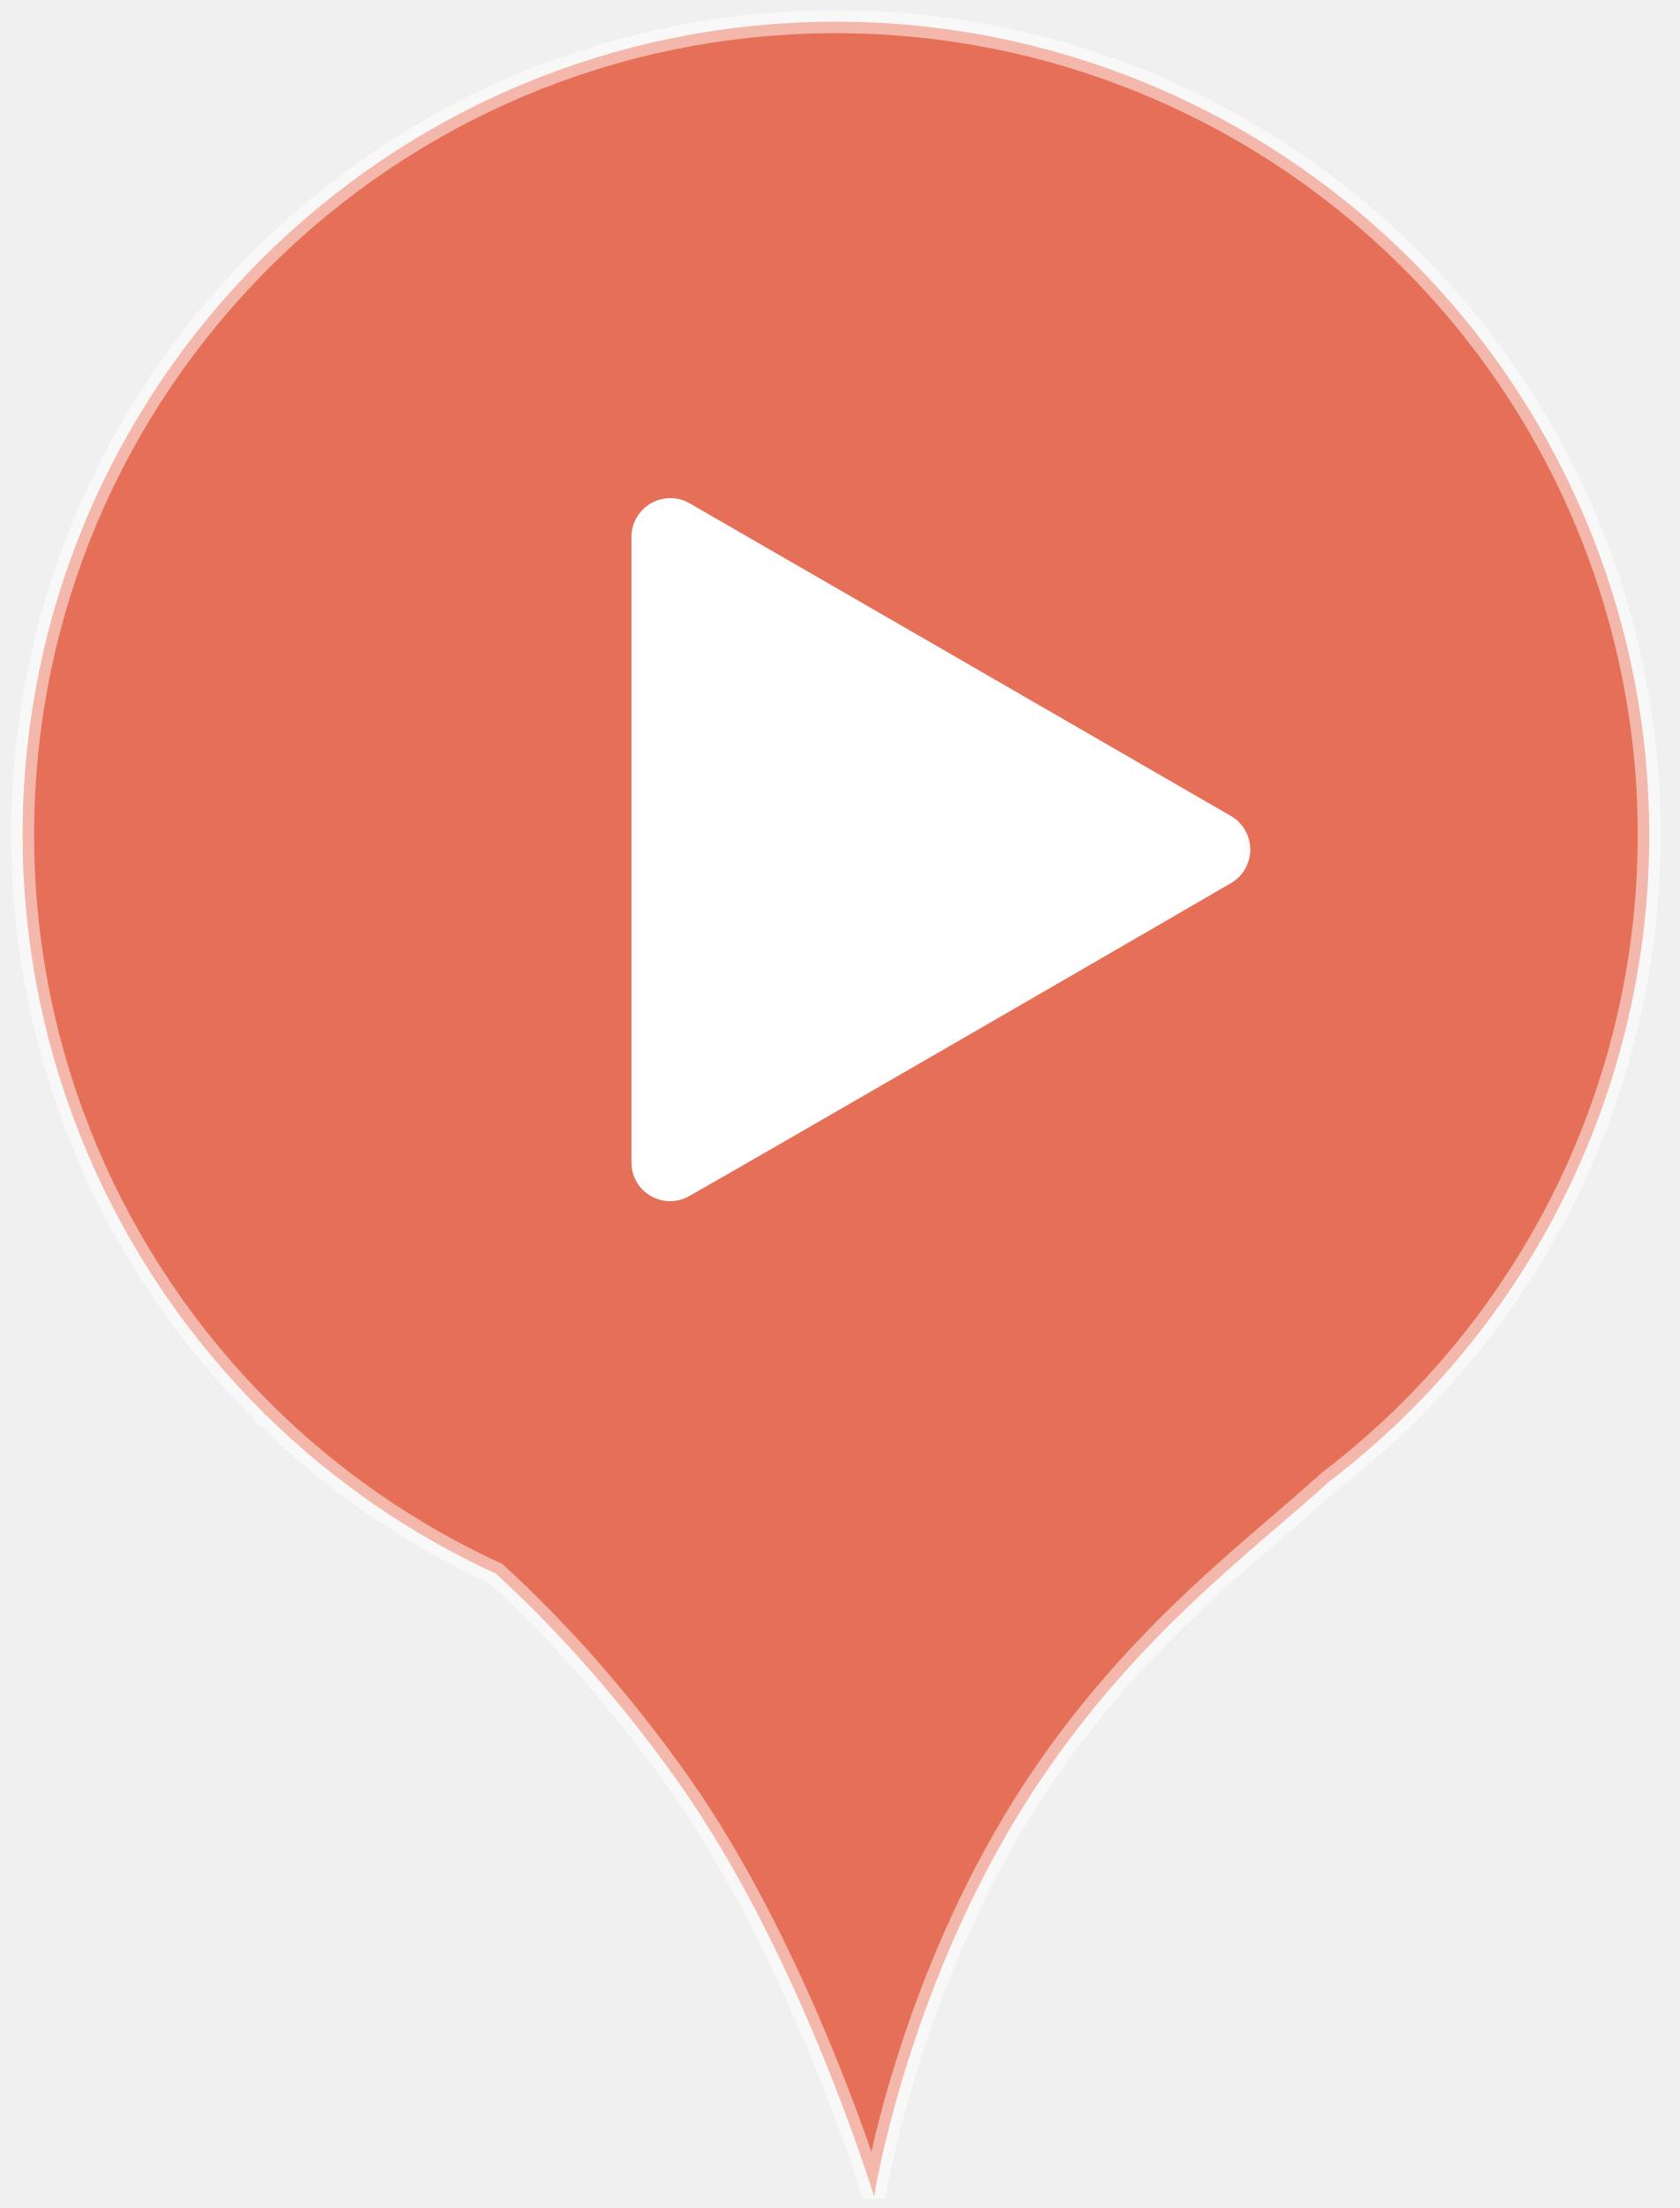
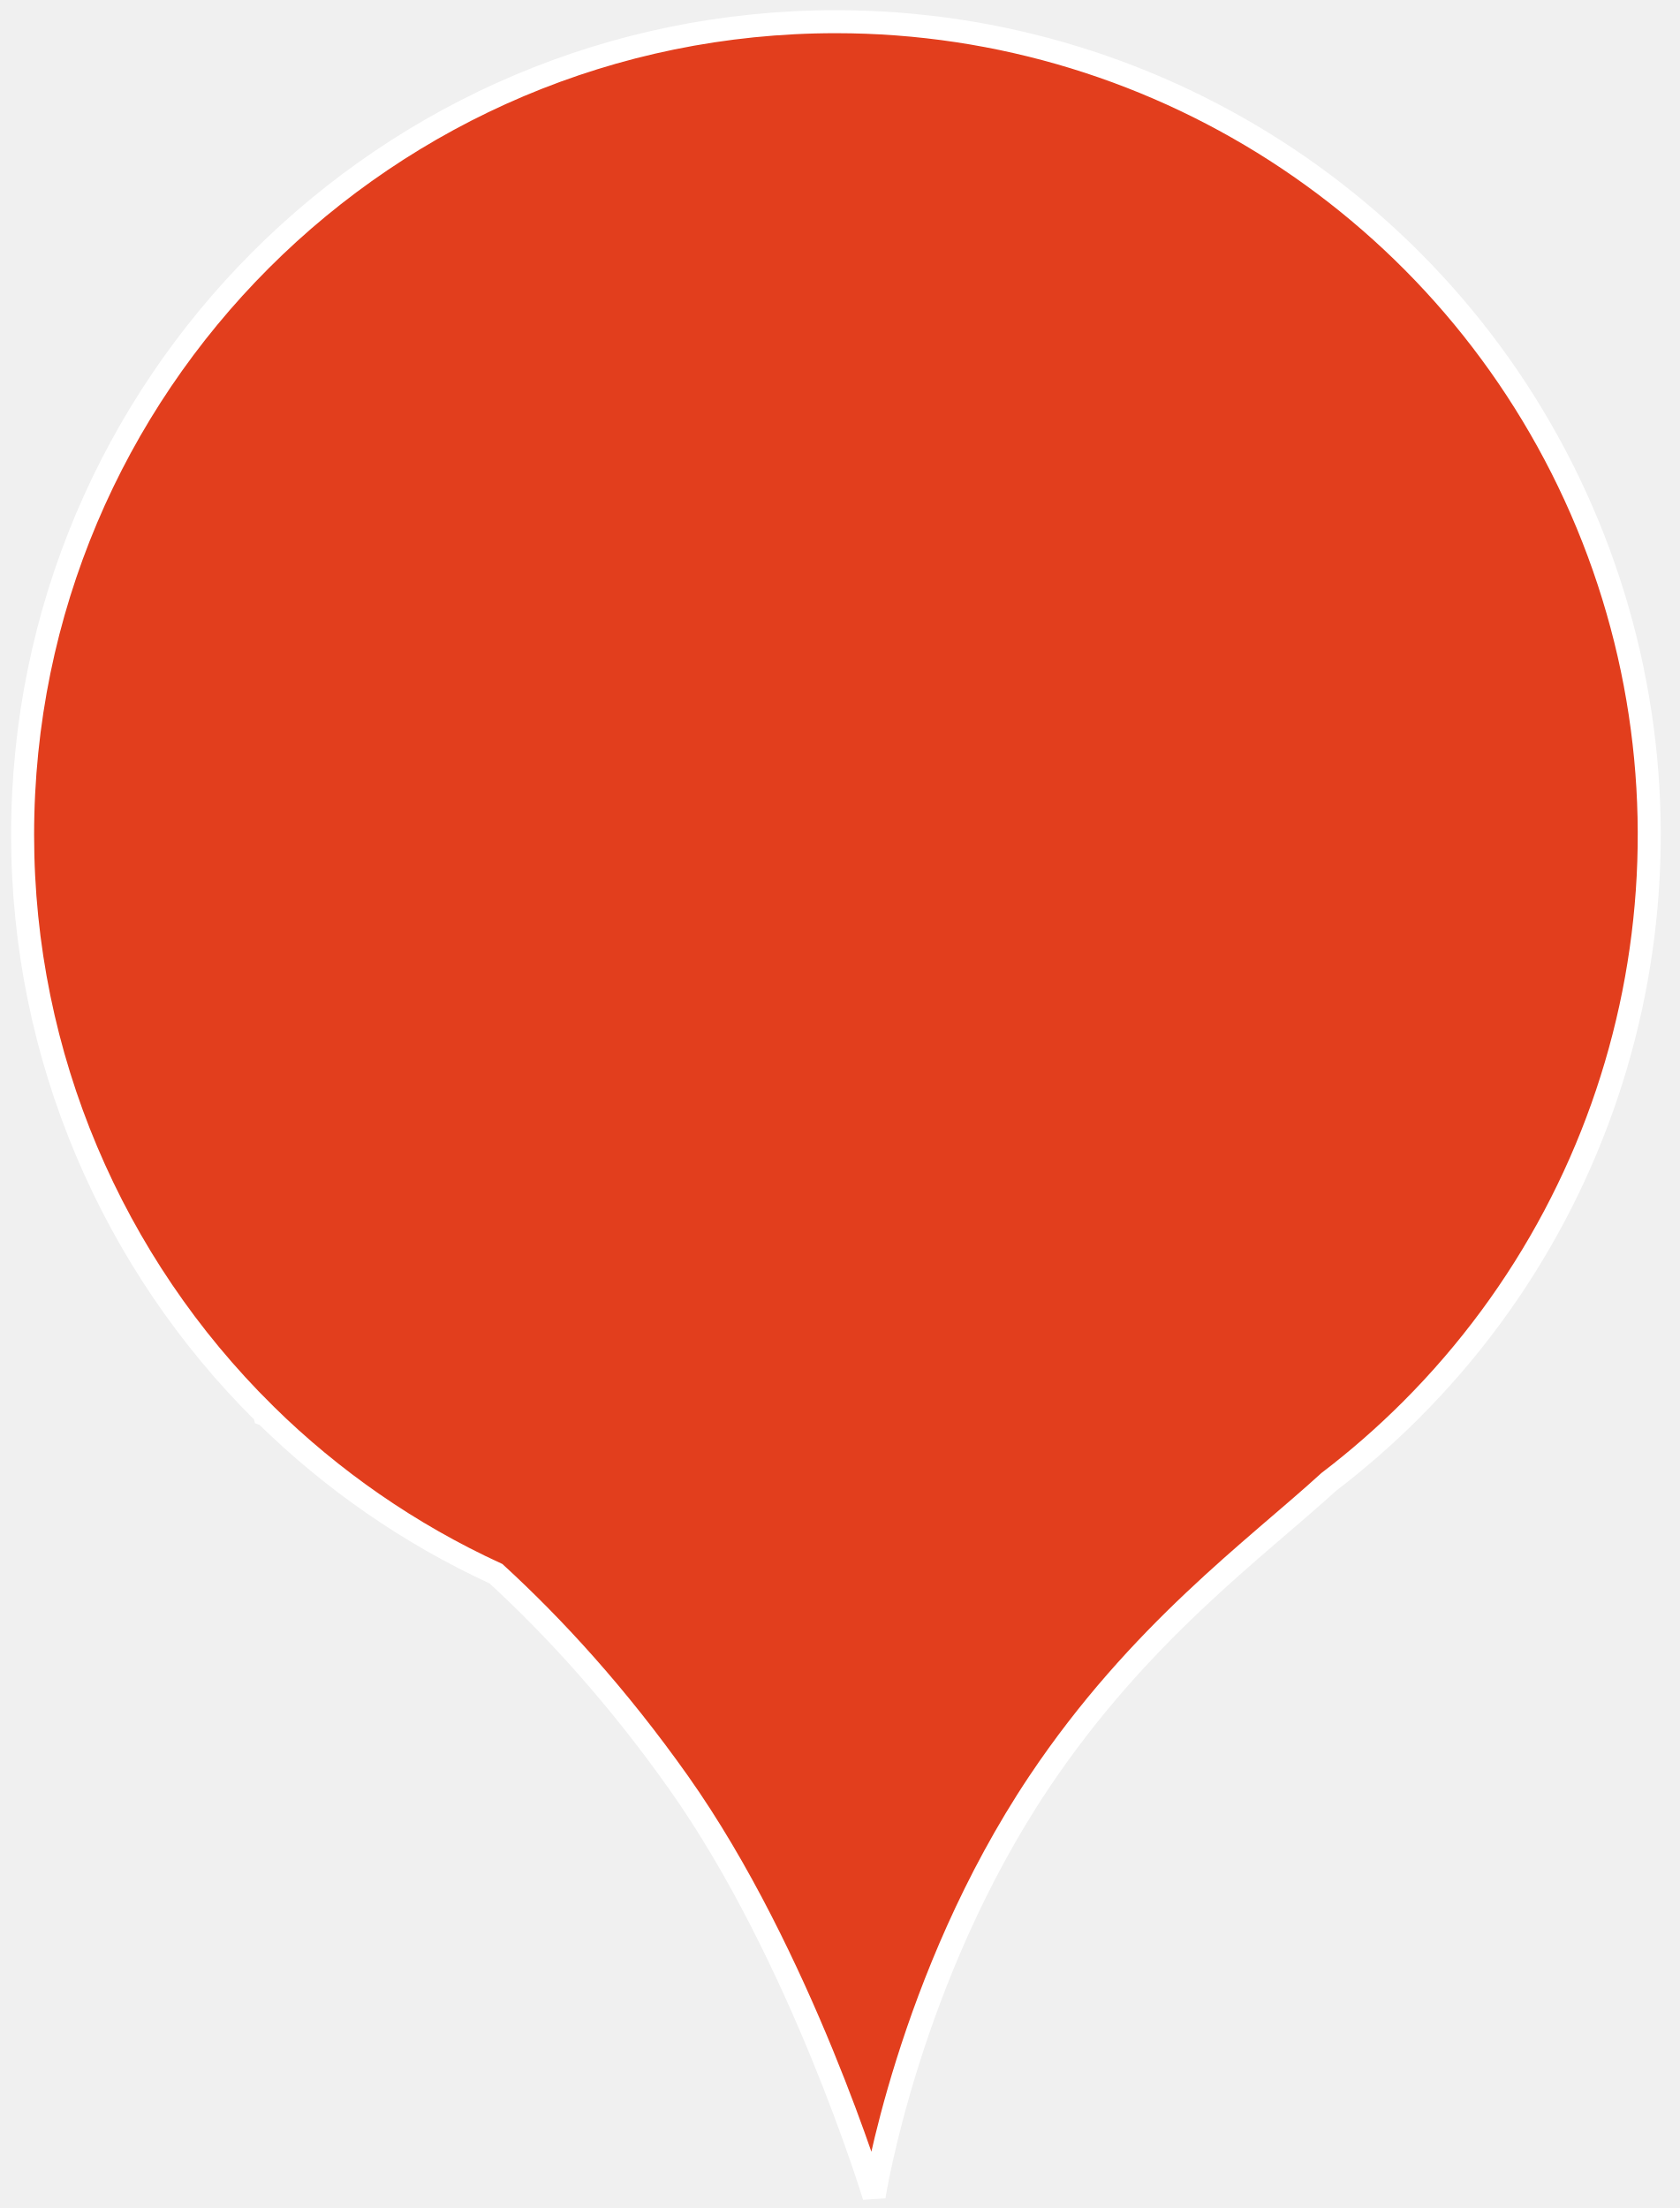
<svg xmlns="http://www.w3.org/2000/svg" width="73px" height="96px" viewBox="0 0 73 96" version="1.1">
-   <defs />
-   <g id="Page-1" stroke="none" stroke-width="1" fill="none" fill-rule="evenodd">
-     <g id="play-marker">
-       <path d="M57.768,64.429 C59.016,63.477 60.212,62.434 61.343,61.303 C71.455,51.19 74.48,35.982 69.007,22.77 C63.534,9.557 50.641,0.943 36.34,0.943 C16.813,0.943 0.983,16.773 0.983,36.3 C0.983,45.937 4.895,54.935 11.49,61.454 C11.496,61.485 11.5,61.5 11.5,61.5 C11.5,61.5 11.521,61.508 11.562,61.526 C14.427,64.341 17.793,66.689 21.562,68.422 C24.071,70.724 26.813,73.702 29.5,77.5 C34.831,85.036 38,95.5 38,95.5 C38,95.5 39.476,86.01 45.162,77.5 C49.515,70.988 54.593,67.333 57.768,64.429 Z" id="Shape" stroke-opacity="0.5" stroke="#FFFFFF" fill-opacity="0.72" fill="#E23E1D" />
-       <path d="M27.452,50.531 L27.452,23.384 C27.438,22.761 27.768,22.182 28.311,21.876 C28.853,21.57 29.52,21.587 30.046,21.921 C31.08,22.512 51.732,34.447 53.494,35.467 C54.026,35.765 54.355,36.328 54.355,36.938 C54.355,37.547 54.026,38.11 53.494,38.408 C52.225,39.157 31.494,51.152 29.994,51.985 C29.473,52.297 28.824,52.304 28.297,52.002 C27.77,51.701 27.447,51.138 27.452,50.531 L27.452,50.531 Z" id="play" fill="#FFFFFF" />
+   <g stroke="none" stroke-width="1" fill="none" fill-rule="evenodd">
+     <g>
+       <path d="M57.768,64.429 C59.016,63.477 60.212,62.434 61.343,61.303 C71.455,51.19 74.48,35.982 69.007,22.77 C63.534,9.557 50.641,0.943 36.34,0.943 C16.813,0.943 0.983,16.773 0.983,36.3 C0.983,45.937 4.895,54.935 11.49,61.454 C11.496,61.485 11.5,61.5 11.5,61.5 C11.5,61.5 11.521,61.508 11.562,61.526 C14.427,64.341 17.793,66.689 21.562,68.422 C24.071,70.724 26.813,73.702 29.5,77.5 C34.831,85.036 38,95.5 38,95.5 C38,95.5 39.476,86.01 45.162,77.5 C49.515,70.988 54.593,67.333 57.768,64.429 Z" id="Shape" stroke-opacity="1" stroke="#FFFFFF" fill-opacity="1" fill="#E23E1D">
+ 			</path>
    </g>
  </g>
</svg>
